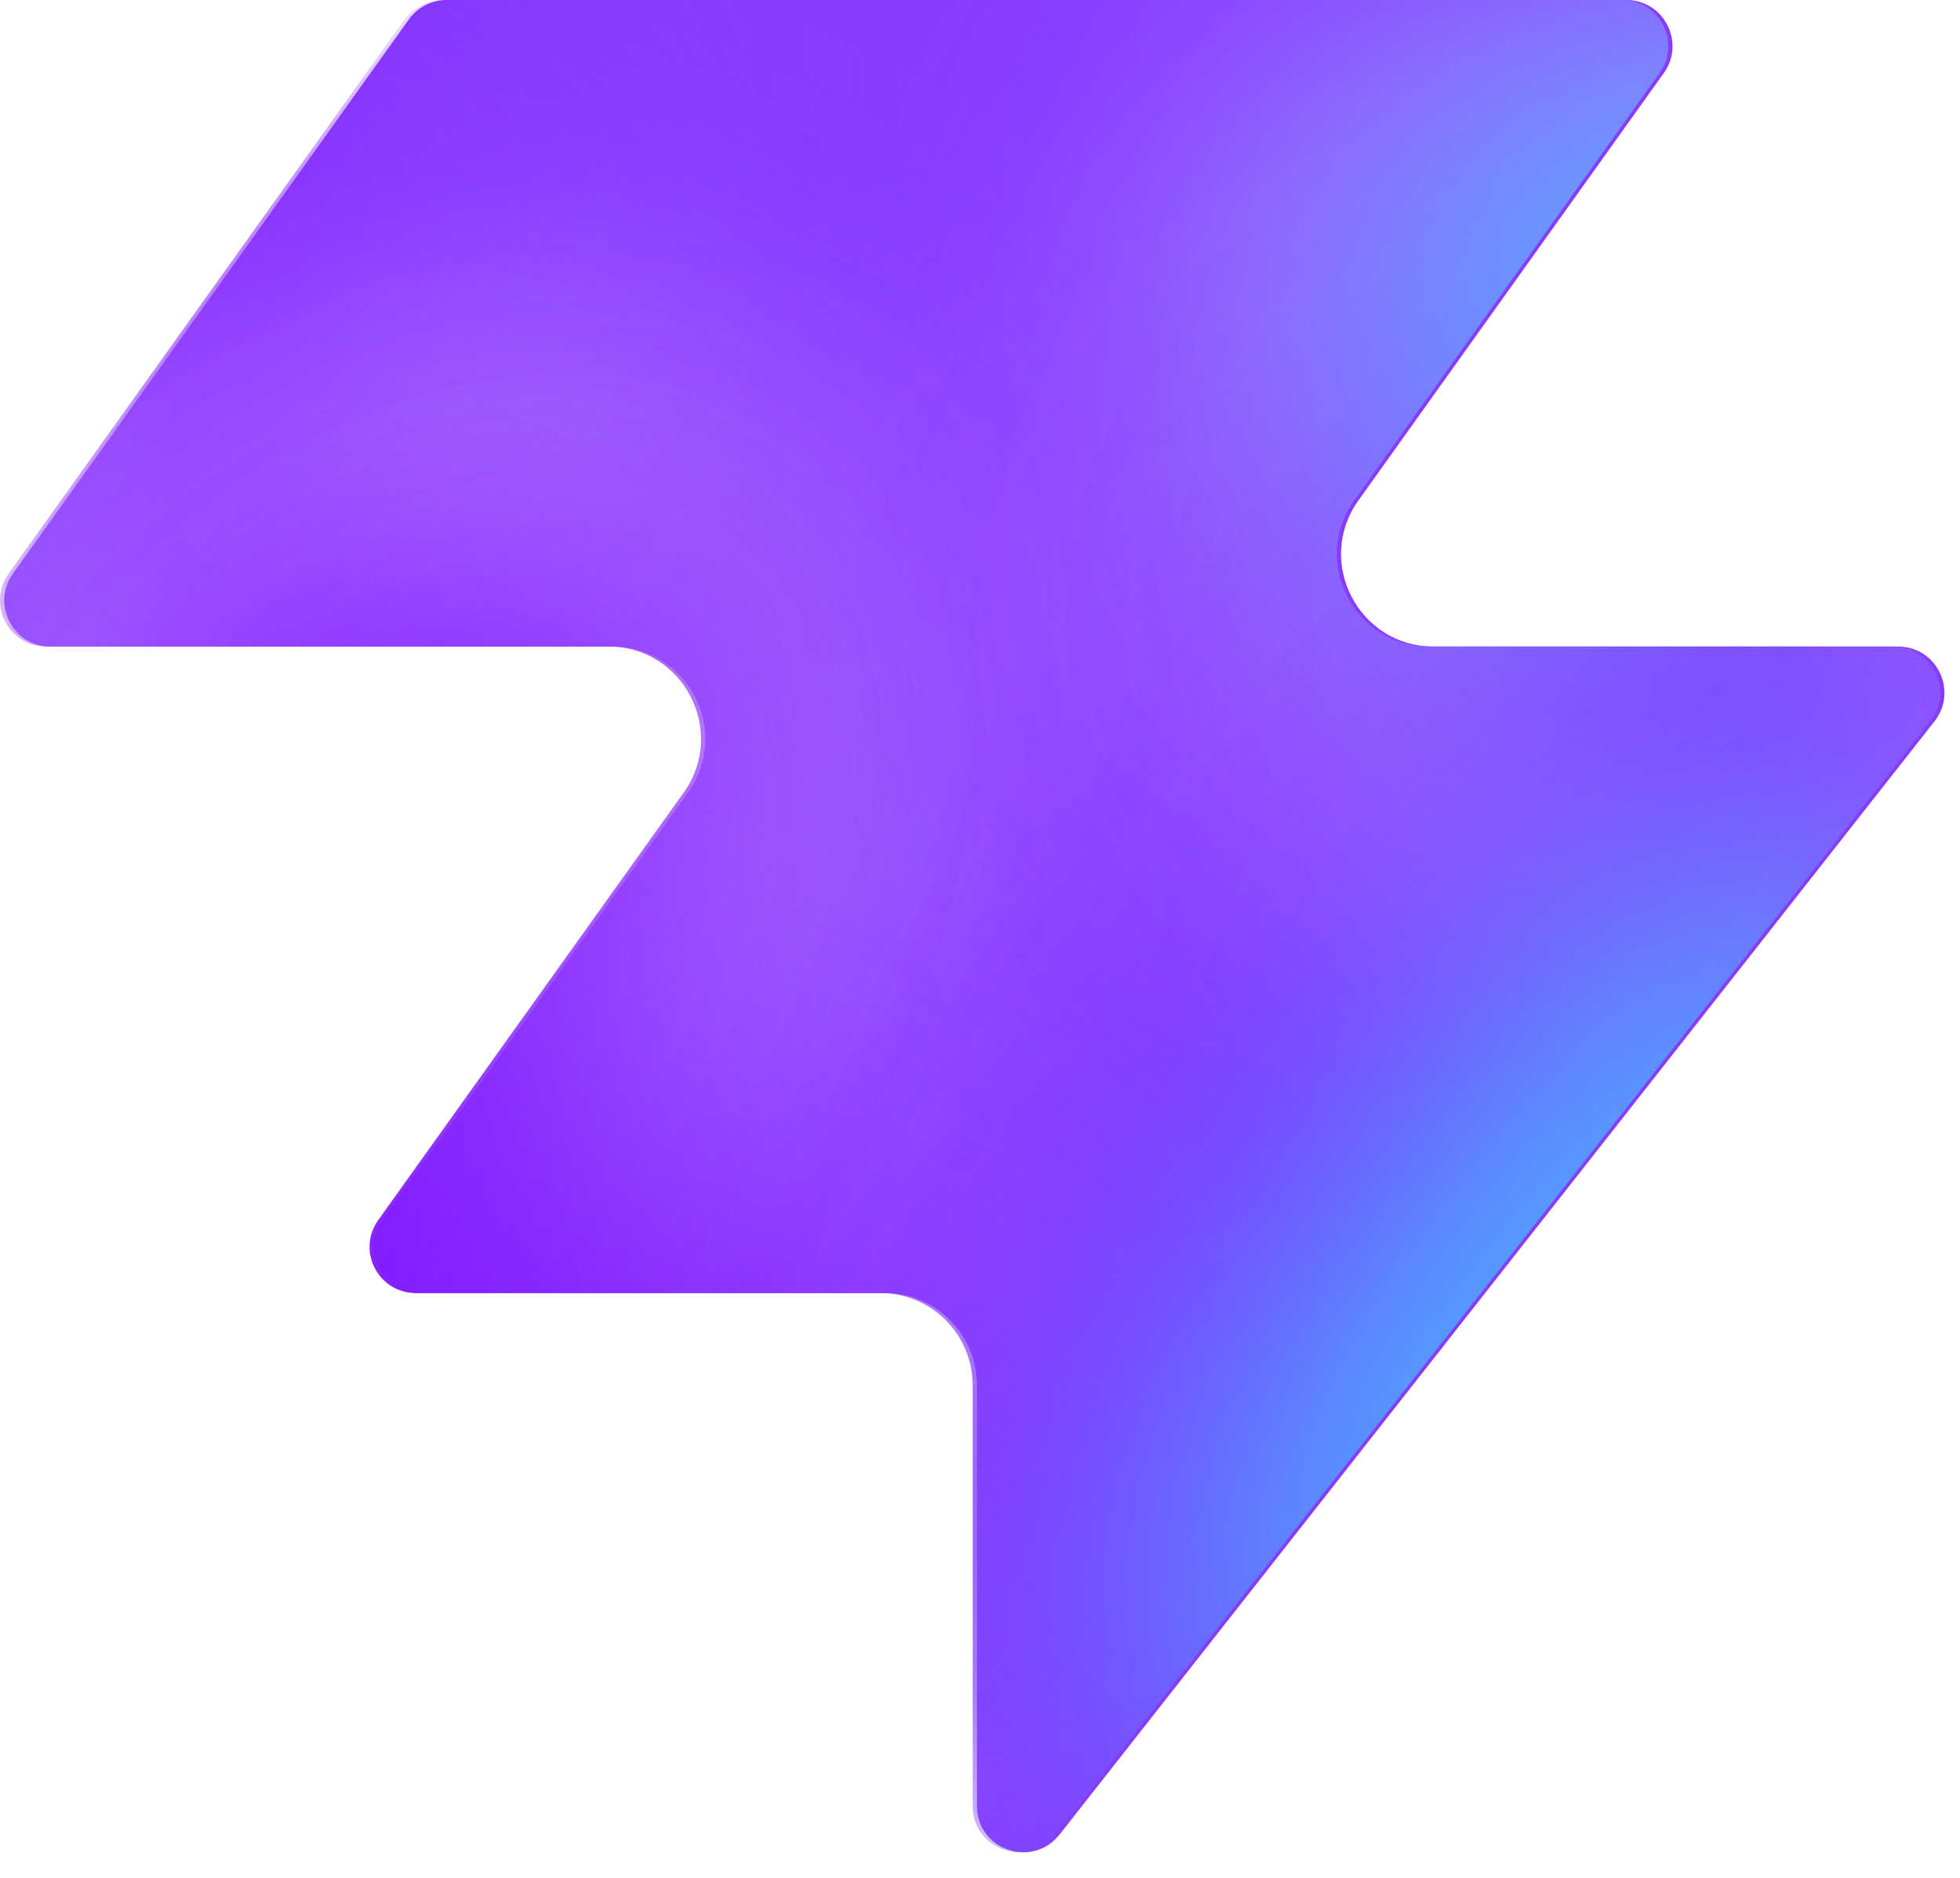
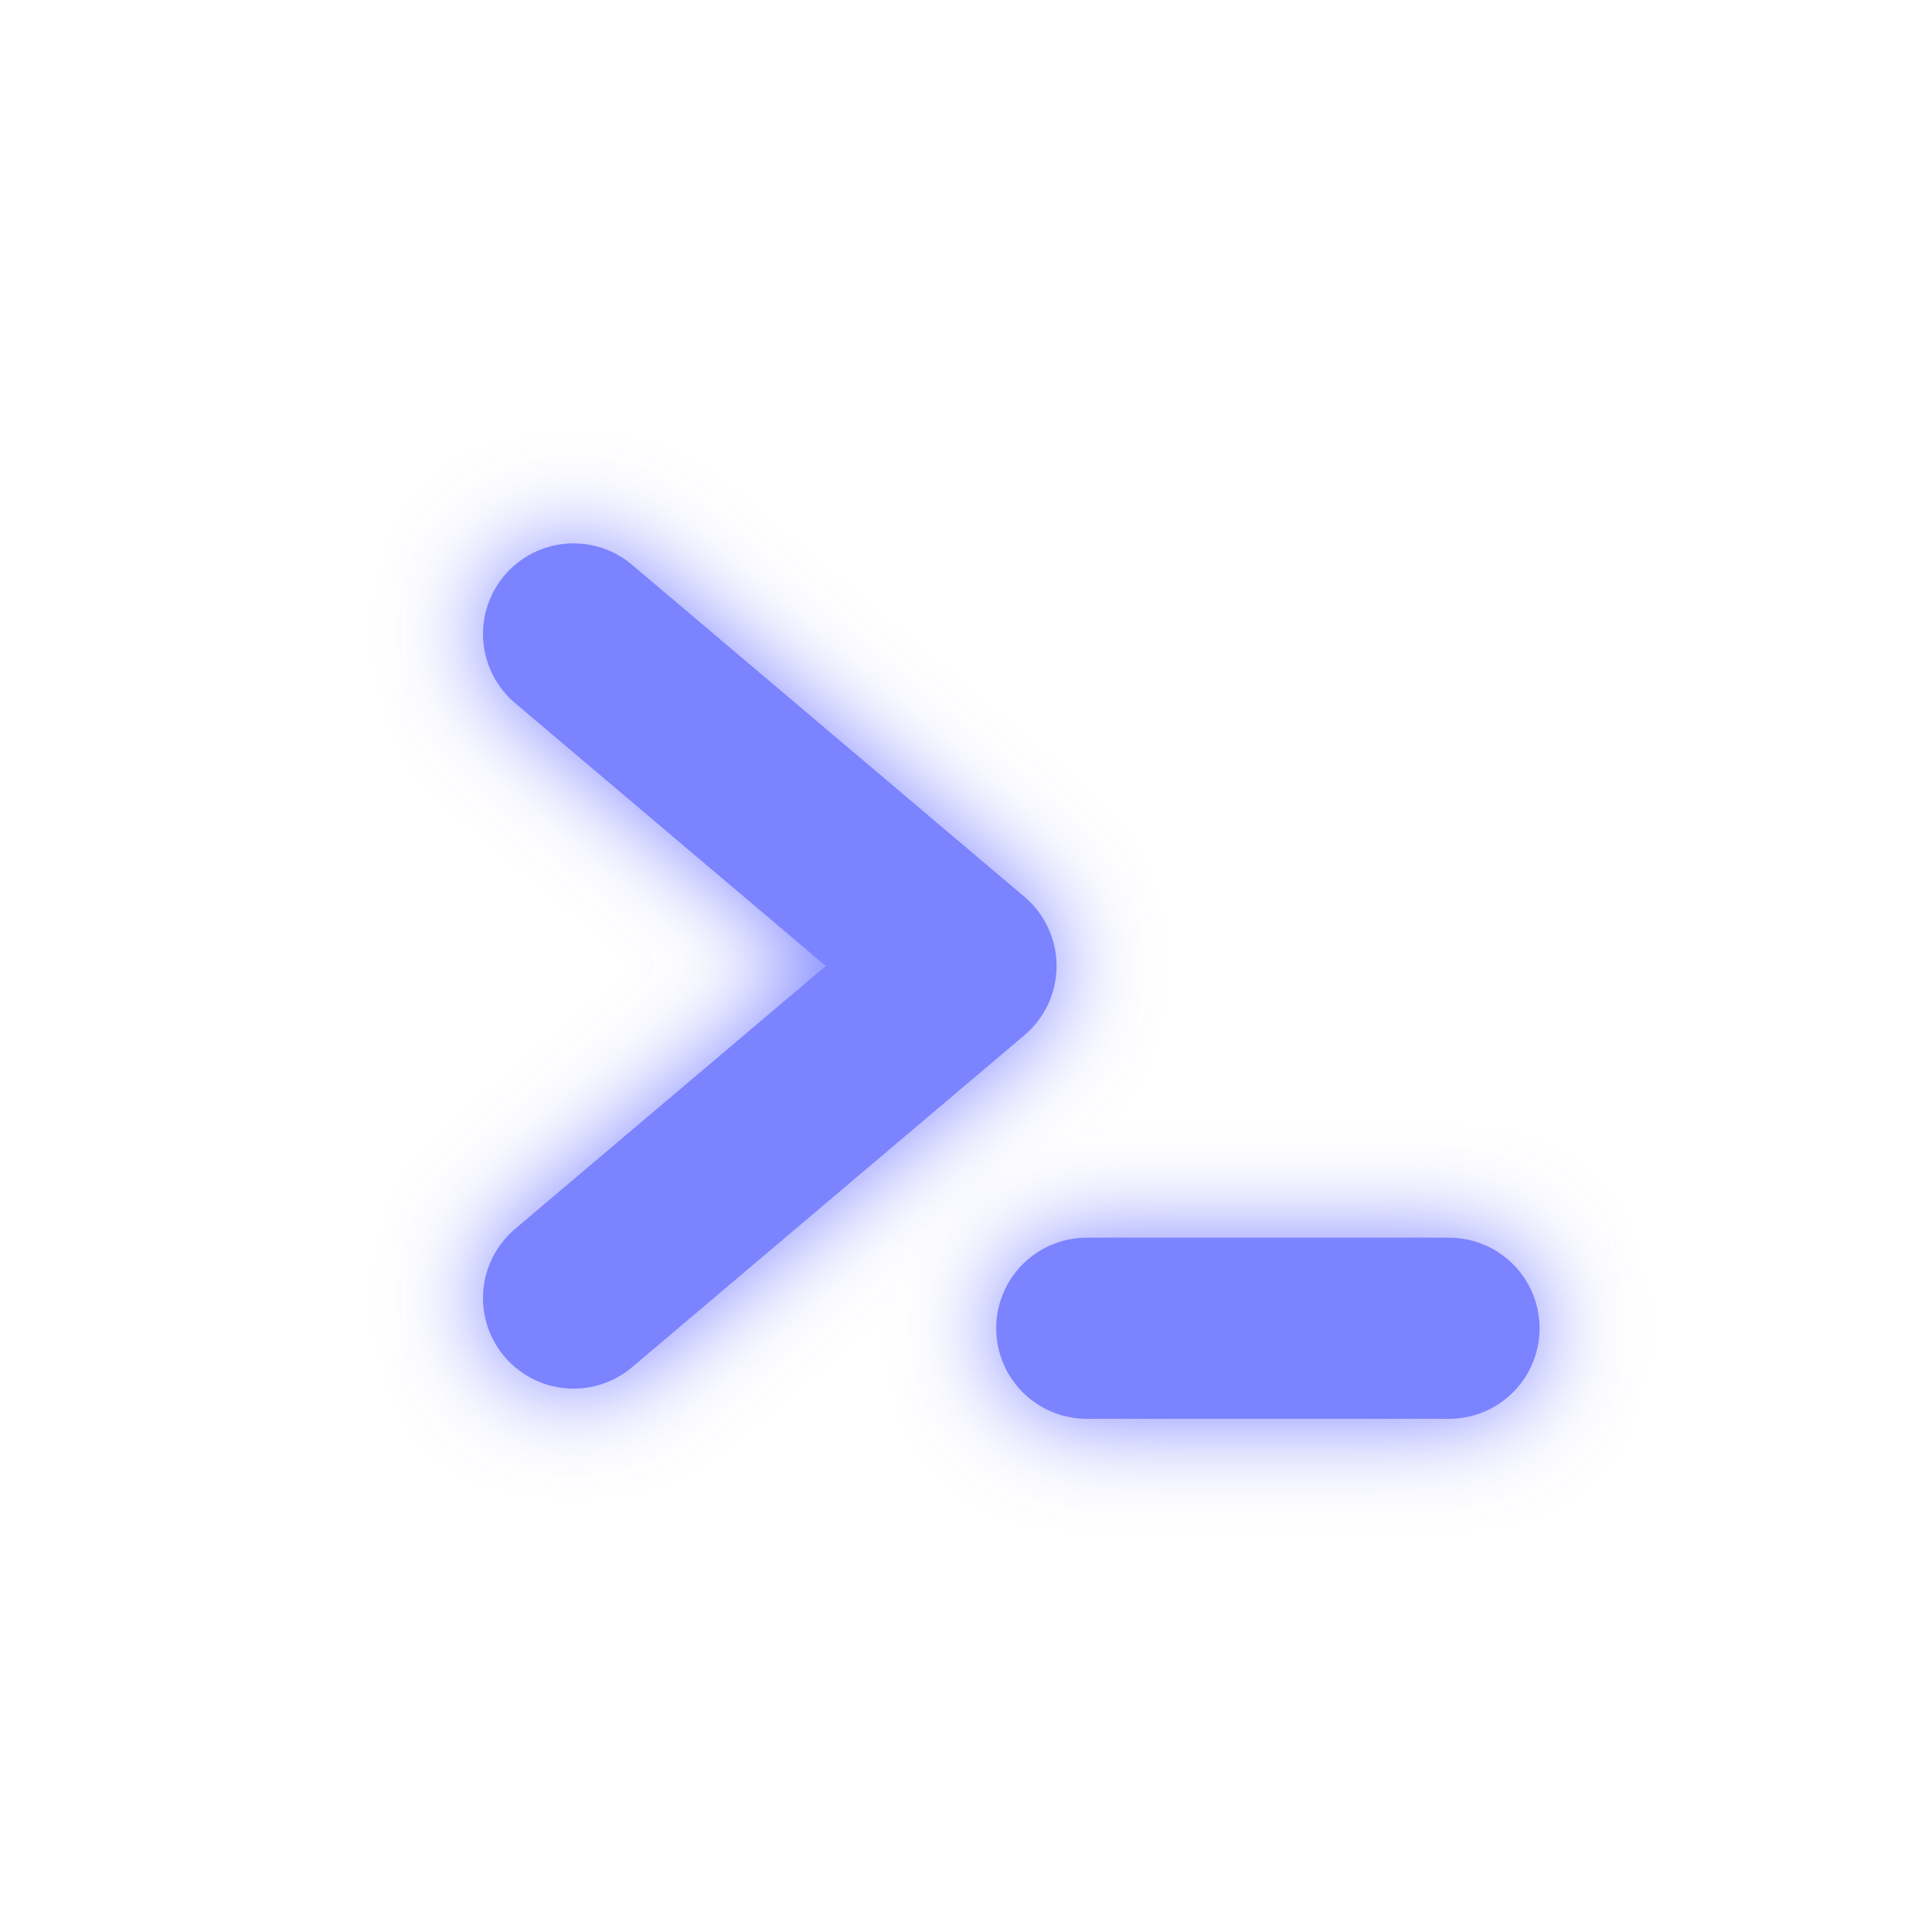
- <svg xmlns="http://www.w3.org/2000/svg" width="48" height="46" fill="none" viewBox="0 0 48 46">
-   <path fill="#863bff" d="M25.946 44.938c-.664.845-2.021.375-2.021-.698V33.937a2.26 2.26 0 0 0-2.262-2.262H10.287c-.92 0-1.456-1.04-.92-1.788l7.48-10.471c1.07-1.497 0-3.578-1.842-3.578H1.237c-.92 0-1.456-1.04-.92-1.788L10.013.474c.214-.297.556-.474.92-.474h28.894c.92 0 1.456 1.04.92 1.788l-7.48 10.471c-1.07 1.498 0 3.579 1.842 3.579h11.377c.943 0 1.473 1.088.89 1.83L25.947 44.94z" style="fill:#863bff;fill:color(display-p3 .525 .23 1);fill-opacity:1" />
-   <mask id="a" width="48" height="46" x="0" y="0" maskUnits="userSpaceOnUse" style="mask-type:alpha">
-     <path fill="#000" d="M25.842 44.938c-.664.844-2.021.375-2.021-.698V33.937a2.26 2.26 0 0 0-2.262-2.262H10.183c-.92 0-1.456-1.04-.92-1.788l7.48-10.471c1.07-1.498 0-3.579-1.842-3.579H1.133c-.92 0-1.456-1.04-.92-1.787L9.91.473c.214-.297.556-.474.92-.474h28.894c.92 0 1.456 1.04.92 1.788l-7.48 10.471c-1.07 1.498 0 3.578 1.842 3.578h11.377c.943 0 1.473 1.088.89 1.832L25.843 44.94z" style="fill:#000;fill-opacity:1" />
-   </mask>
-   <g mask="url(#a)">
-     <g filter="url(#b)">
-       <ellipse cx="5.508" cy="14.704" fill="#ede6ff" rx="5.508" ry="14.704" style="fill:#ede6ff;fill:color(display-p3 .927 .903 1);fill-opacity:1" transform="matrix(.00324 1 1 -.00324 -4.47 31.516)" />
-     </g>
-     <g filter="url(#c)">
-       <ellipse cx="10.399" cy="29.851" fill="#ede6ff" rx="10.399" ry="29.851" style="fill:#ede6ff;fill:color(display-p3 .927 .903 1);fill-opacity:1" transform="matrix(.00324 1 1 -.00324 -39.328 7.883)" />
-     </g>
-     <g filter="url(#d)">
-       <ellipse cx="5.508" cy="30.487" fill="#7e14ff" rx="5.508" ry="30.487" style="fill:#7e14ff;fill:color(display-p3 .492 .077 1);fill-opacity:1" transform="rotate(89.814 -25.913 -14.639)scale(1 -1)" />
-     </g>
-     <g filter="url(#e)">
-       <ellipse cx="5.508" cy="30.599" fill="#7e14ff" rx="5.508" ry="30.599" style="fill:#7e14ff;fill:color(display-p3 .492 .077 1);fill-opacity:1" transform="rotate(89.814 -32.644 -3.334)scale(1 -1)" />
-     </g>
-     <g filter="url(#f)">
-       <ellipse cx="5.508" cy="30.599" fill="#7e14ff" rx="5.508" ry="30.599" style="fill:#7e14ff;fill:color(display-p3 .492 .077 1);fill-opacity:1" transform="matrix(.00324 1 1 -.00324 -34.34 30.47)" />
-     </g>
-     <g filter="url(#g)">
-       <ellipse cx="14.072" cy="22.078" fill="#ede6ff" rx="14.072" ry="22.078" style="fill:#ede6ff;fill:color(display-p3 .927 .903 1);fill-opacity:1" transform="rotate(93.35 24.506 48.493)scale(-1 1)" />
-     </g>
-     <g filter="url(#h)">
-       <ellipse cx="3.47" cy="21.501" fill="#7e14ff" rx="3.47" ry="21.501" style="fill:#7e14ff;fill:color(display-p3 .492 .077 1);fill-opacity:1" transform="rotate(89.009 28.708 47.59)scale(-1 1)" />
-     </g>
-     <g filter="url(#i)">
-       <ellipse cx="3.47" cy="21.501" fill="#7e14ff" rx="3.47" ry="21.501" style="fill:#7e14ff;fill:color(display-p3 .492 .077 1);fill-opacity:1" transform="rotate(89.009 28.708 47.59)scale(-1 1)" />
-     </g>
-     <g filter="url(#j)">
-       <ellipse cx=".387" cy="8.972" fill="#7e14ff" rx="4.407" ry="29.108" style="fill:#7e14ff;fill:color(display-p3 .492 .077 1);fill-opacity:1" transform="rotate(39.51 .387 8.972)" />
-     </g>
-     <g filter="url(#k)">
-       <ellipse cx="47.523" cy="-6.092" fill="#7e14ff" rx="4.407" ry="29.108" style="fill:#7e14ff;fill:color(display-p3 .492 .077 1);fill-opacity:1" transform="rotate(37.892 47.523 -6.092)" />
-     </g>
-     <g filter="url(#l)">
-       <ellipse cx="41.412" cy="6.333" fill="#47bfff" rx="5.971" ry="9.665" style="fill:#47bfff;fill:color(display-p3 .28 .748 1);fill-opacity:1" transform="rotate(37.892 41.412 6.333)" />
-     </g>
-     <g filter="url(#m)">
-       <ellipse cx="-1.879" cy="38.332" fill="#7e14ff" rx="4.407" ry="29.108" style="fill:#7e14ff;fill:color(display-p3 .492 .077 1);fill-opacity:1" transform="rotate(37.892 -1.88 38.332)" />
-     </g>
-     <g filter="url(#n)">
-       <ellipse cx="-1.879" cy="38.332" fill="#7e14ff" rx="4.407" ry="29.108" style="fill:#7e14ff;fill:color(display-p3 .492 .077 1);fill-opacity:1" transform="rotate(37.892 -1.88 38.332)" />
-     </g>
-     <g filter="url(#o)">
-       <ellipse cx="35.651" cy="29.907" fill="#7e14ff" rx="4.407" ry="29.108" style="fill:#7e14ff;fill:color(display-p3 .492 .077 1);fill-opacity:1" transform="rotate(37.892 35.651 29.907)" />
-     </g>
-     <g filter="url(#p)">
-       <ellipse cx="38.418" cy="32.4" fill="#47bfff" rx="5.971" ry="15.297" style="fill:#47bfff;fill:color(display-p3 .28 .748 1);fill-opacity:1" transform="rotate(37.892 38.418 32.4)" />
-     </g>
-   </g>
+ <svg xmlns="http://www.w3.org/2000/svg" width="64" height="64" viewBox="0 0 64 64">
  <defs>
-     <filter id="b" width="60.045" height="41.654" x="-19.77" y="16.149" color-interpolation-filters="sRGB" filterUnits="userSpaceOnUse">
-       <feFlood flood-opacity="0" result="BackgroundImageFix" />
-       <feBlend in="SourceGraphic" in2="BackgroundImageFix" result="shape" />
-       <feGaussianBlur result="effect1_foregroundBlur_2002_17158" stdDeviation="7.659" />
-     </filter>
-     <filter id="c" width="90.34" height="51.437" x="-54.613" y="-7.533" color-interpolation-filters="sRGB" filterUnits="userSpaceOnUse">
-       <feFlood flood-opacity="0" result="BackgroundImageFix" />
-       <feBlend in="SourceGraphic" in2="BackgroundImageFix" result="shape" />
-       <feGaussianBlur result="effect1_foregroundBlur_2002_17158" stdDeviation="7.659" />
-     </filter>
-     <filter id="d" width="79.355" height="29.4" x="-49.64" y="2.03" color-interpolation-filters="sRGB" filterUnits="userSpaceOnUse">
-       <feFlood flood-opacity="0" result="BackgroundImageFix" />
-       <feBlend in="SourceGraphic" in2="BackgroundImageFix" result="shape" />
-       <feGaussianBlur result="effect1_foregroundBlur_2002_17158" stdDeviation="4.596" />
-     </filter>
-     <filter id="e" width="79.579" height="29.4" x="-45.045" y="20.029" color-interpolation-filters="sRGB" filterUnits="userSpaceOnUse">
-       <feFlood flood-opacity="0" result="BackgroundImageFix" />
-       <feBlend in="SourceGraphic" in2="BackgroundImageFix" result="shape" />
-       <feGaussianBlur result="effect1_foregroundBlur_2002_17158" stdDeviation="4.596" />
-     </filter>
-     <filter id="f" width="79.579" height="29.4" x="-43.513" y="21.178" color-interpolation-filters="sRGB" filterUnits="userSpaceOnUse">
-       <feFlood flood-opacity="0" result="BackgroundImageFix" />
-       <feBlend in="SourceGraphic" in2="BackgroundImageFix" result="shape" />
-       <feGaussianBlur result="effect1_foregroundBlur_2002_17158" stdDeviation="4.596" />
-     </filter>
-     <filter id="g" width="74.749" height="58.852" x="15.756" y="-17.901" color-interpolation-filters="sRGB" filterUnits="userSpaceOnUse">
-       <feFlood flood-opacity="0" result="BackgroundImageFix" />
-       <feBlend in="SourceGraphic" in2="BackgroundImageFix" result="shape" />
-       <feGaussianBlur result="effect1_foregroundBlur_2002_17158" stdDeviation="7.659" />
-     </filter>
-     <filter id="h" width="61.377" height="25.362" x="23.548" y="2.284" color-interpolation-filters="sRGB" filterUnits="userSpaceOnUse">
-       <feFlood flood-opacity="0" result="BackgroundImageFix" />
-       <feBlend in="SourceGraphic" in2="BackgroundImageFix" result="shape" />
-       <feGaussianBlur result="effect1_foregroundBlur_2002_17158" stdDeviation="4.596" />
-     </filter>
-     <filter id="i" width="61.377" height="25.362" x="23.548" y="2.284" color-interpolation-filters="sRGB" filterUnits="userSpaceOnUse">
-       <feFlood flood-opacity="0" result="BackgroundImageFix" />
-       <feBlend in="SourceGraphic" in2="BackgroundImageFix" result="shape" />
-       <feGaussianBlur result="effect1_foregroundBlur_2002_17158" stdDeviation="4.596" />
-     </filter>
-     <filter id="j" width="56.045" height="63.649" x="-27.636" y="-22.853" color-interpolation-filters="sRGB" filterUnits="userSpaceOnUse">
-       <feFlood flood-opacity="0" result="BackgroundImageFix" />
-       <feBlend in="SourceGraphic" in2="BackgroundImageFix" result="shape" />
-       <feGaussianBlur result="effect1_foregroundBlur_2002_17158" stdDeviation="4.596" />
-     </filter>
-     <filter id="k" width="54.814" height="64.646" x="20.116" y="-38.415" color-interpolation-filters="sRGB" filterUnits="userSpaceOnUse">
-       <feFlood flood-opacity="0" result="BackgroundImageFix" />
-       <feBlend in="SourceGraphic" in2="BackgroundImageFix" result="shape" />
-       <feGaussianBlur result="effect1_foregroundBlur_2002_17158" stdDeviation="4.596" />
-     </filter>
-     <filter id="l" width="33.541" height="35.313" x="24.641" y="-11.323" color-interpolation-filters="sRGB" filterUnits="userSpaceOnUse">
-       <feFlood flood-opacity="0" result="BackgroundImageFix" />
-       <feBlend in="SourceGraphic" in2="BackgroundImageFix" result="shape" />
-       <feGaussianBlur result="effect1_foregroundBlur_2002_17158" stdDeviation="4.596" />
-     </filter>
-     <filter id="m" width="54.814" height="64.646" x="-29.286" y="6.009" color-interpolation-filters="sRGB" filterUnits="userSpaceOnUse">
-       <feFlood flood-opacity="0" result="BackgroundImageFix" />
-       <feBlend in="SourceGraphic" in2="BackgroundImageFix" result="shape" />
-       <feGaussianBlur result="effect1_foregroundBlur_2002_17158" stdDeviation="4.596" />
-     </filter>
-     <filter id="n" width="54.814" height="64.646" x="-29.286" y="6.009" color-interpolation-filters="sRGB" filterUnits="userSpaceOnUse">
-       <feFlood flood-opacity="0" result="BackgroundImageFix" />
-       <feBlend in="SourceGraphic" in2="BackgroundImageFix" result="shape" />
-       <feGaussianBlur result="effect1_foregroundBlur_2002_17158" stdDeviation="4.596" />
-     </filter>
-     <filter id="o" width="54.814" height="64.646" x="8.244" y="-2.416" color-interpolation-filters="sRGB" filterUnits="userSpaceOnUse">
-       <feFlood flood-opacity="0" result="BackgroundImageFix" />
-       <feBlend in="SourceGraphic" in2="BackgroundImageFix" result="shape" />
-       <feGaussianBlur result="effect1_foregroundBlur_2002_17158" stdDeviation="4.596" />
-     </filter>
-     <filter id="p" width="39.409" height="43.623" x="18.713" y="10.588" color-interpolation-filters="sRGB" filterUnits="userSpaceOnUse">
-       <feFlood flood-opacity="0" result="BackgroundImageFix" />
-       <feBlend in="SourceGraphic" in2="BackgroundImageFix" result="shape" />
-       <feGaussianBlur result="effect1_foregroundBlur_2002_17158" stdDeviation="4.596" />
+     <filter id="glow" x="-40%" y="-40%" width="180%" height="180%">
+       <feGaussianBlur stdDeviation="1.6" result="b" />
+       <feMerge>
+         <feMergeNode in="b" />
+         <feMergeNode in="SourceGraphic" />
+       </feMerge>
    </filter>
  </defs>
+   <g fill="none" stroke="#7c83ff" stroke-width="6" stroke-linecap="round" stroke-linejoin="round" filter="url(#glow)">
+     <path d="M19 21 L32 32 L19 43" />
+     <path d="M36 44 L48 44" />
+   </g>
</svg>
